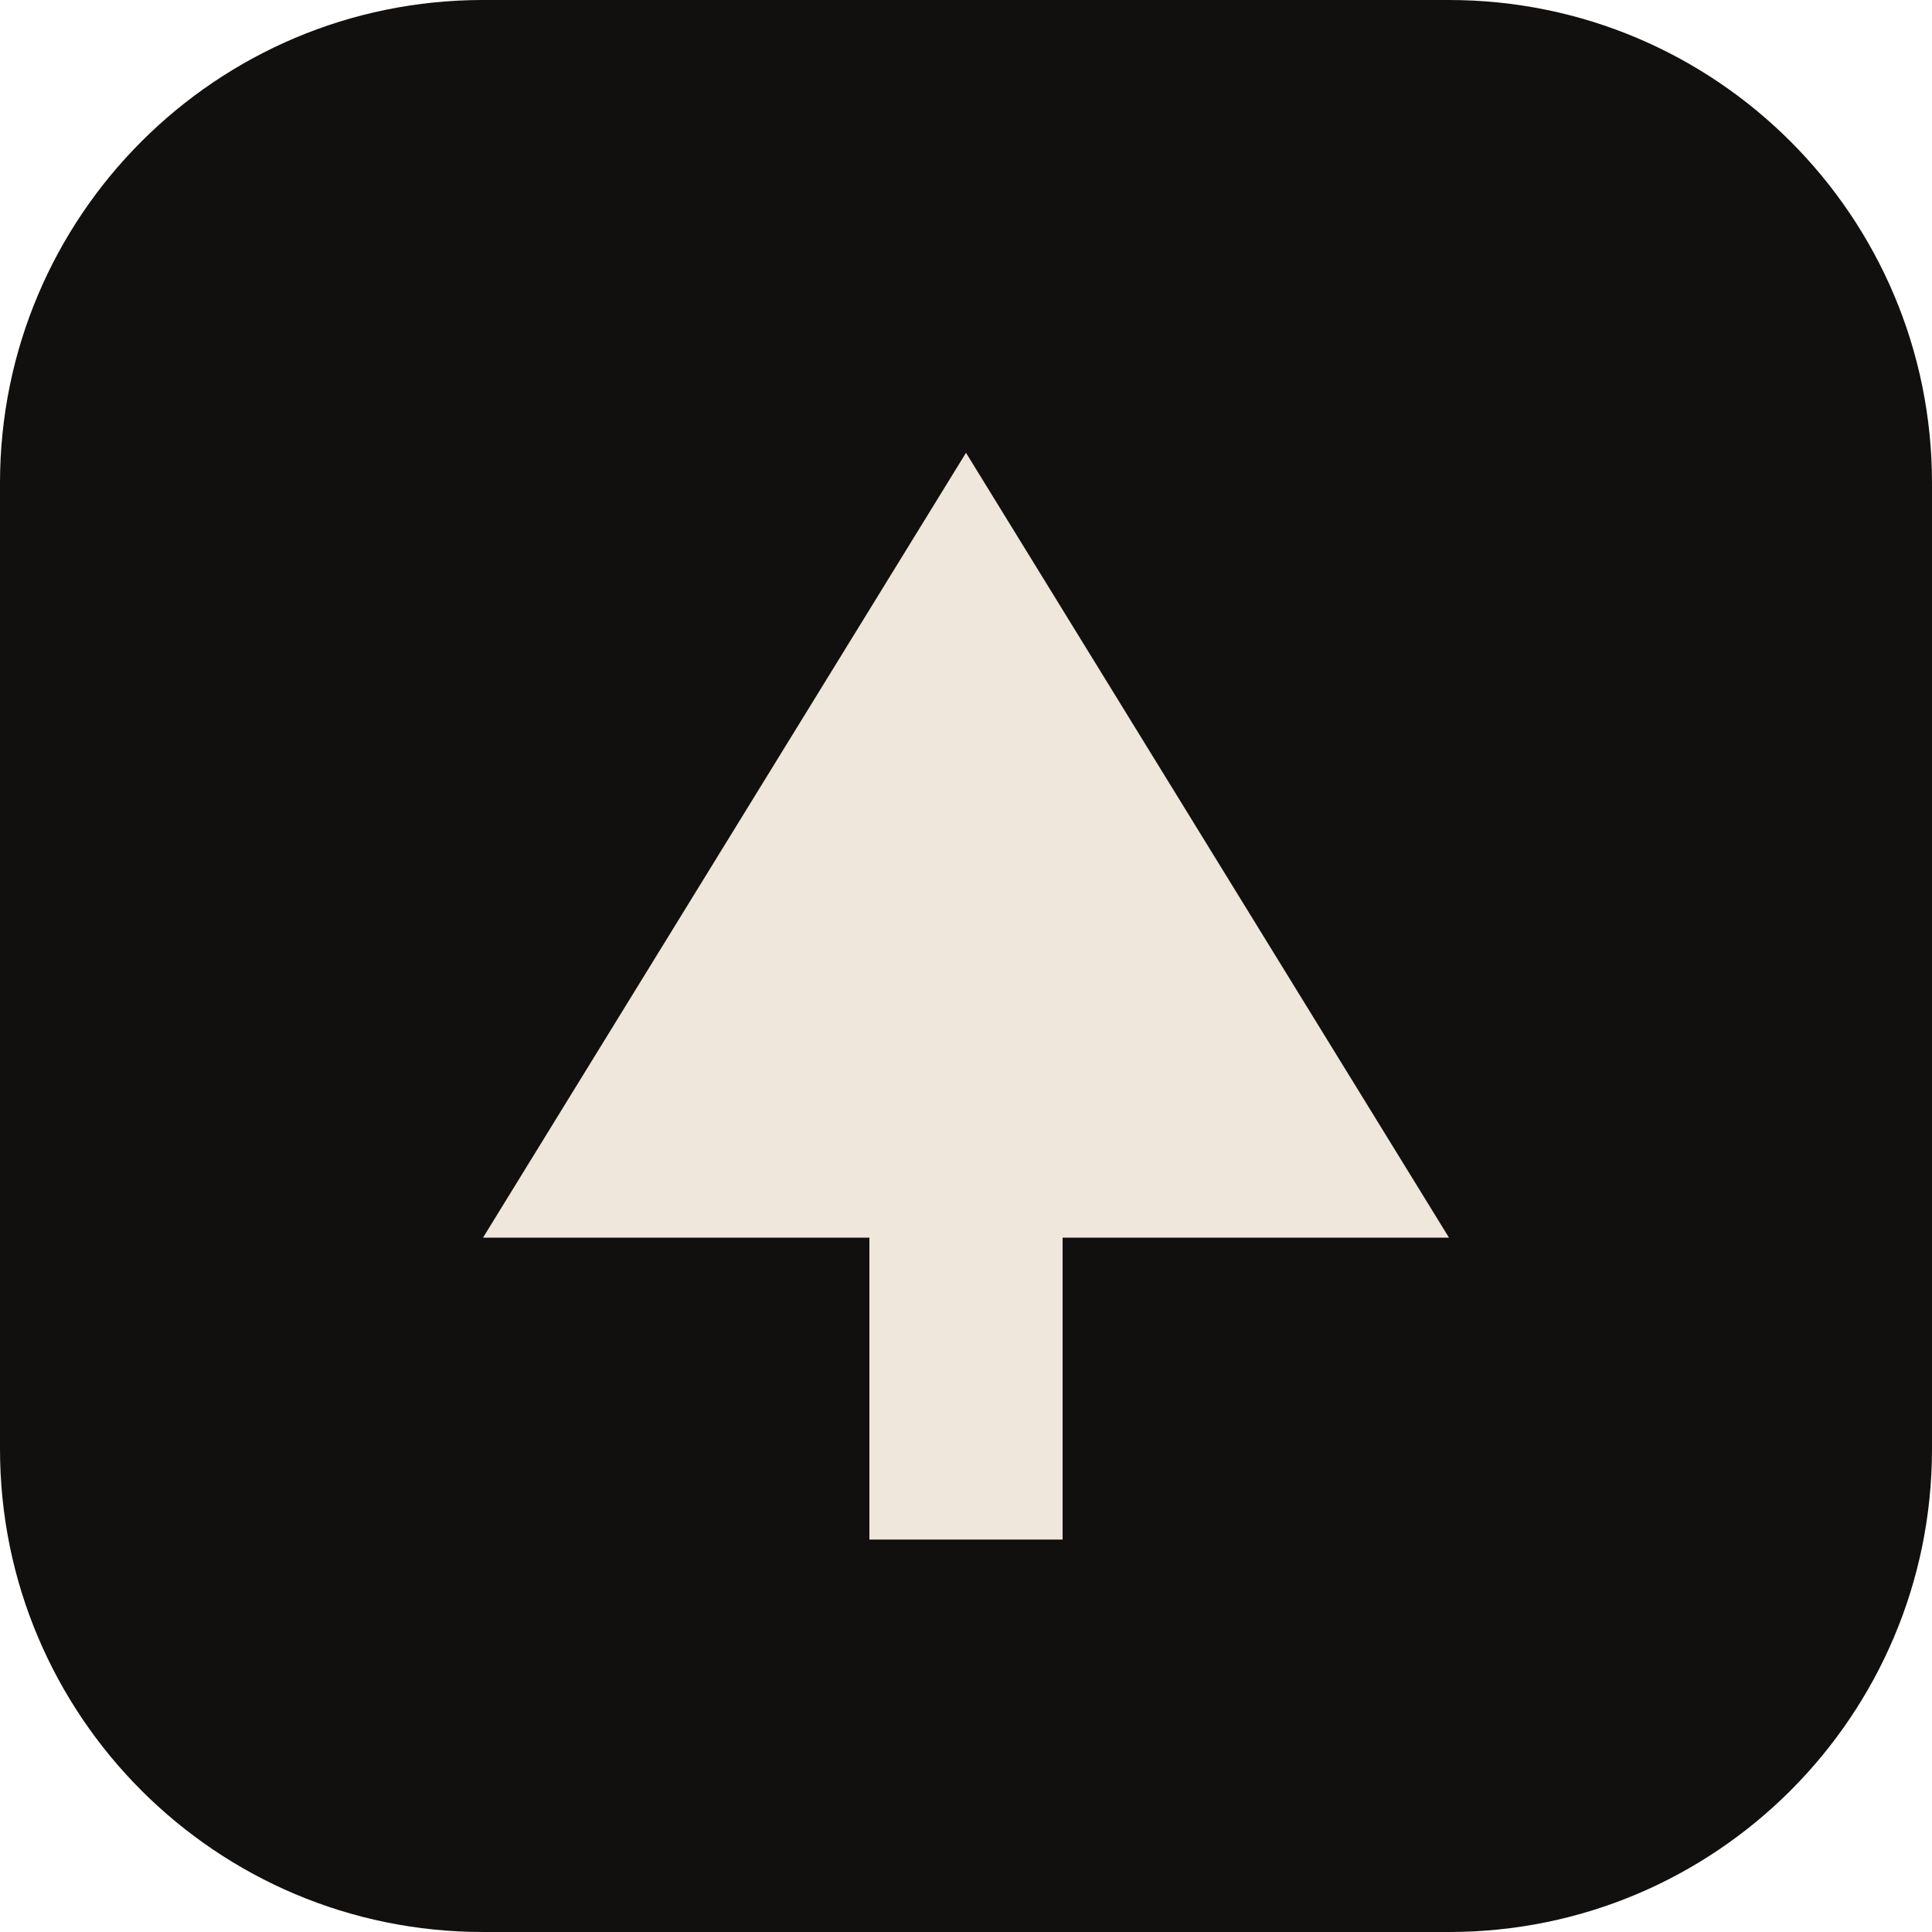
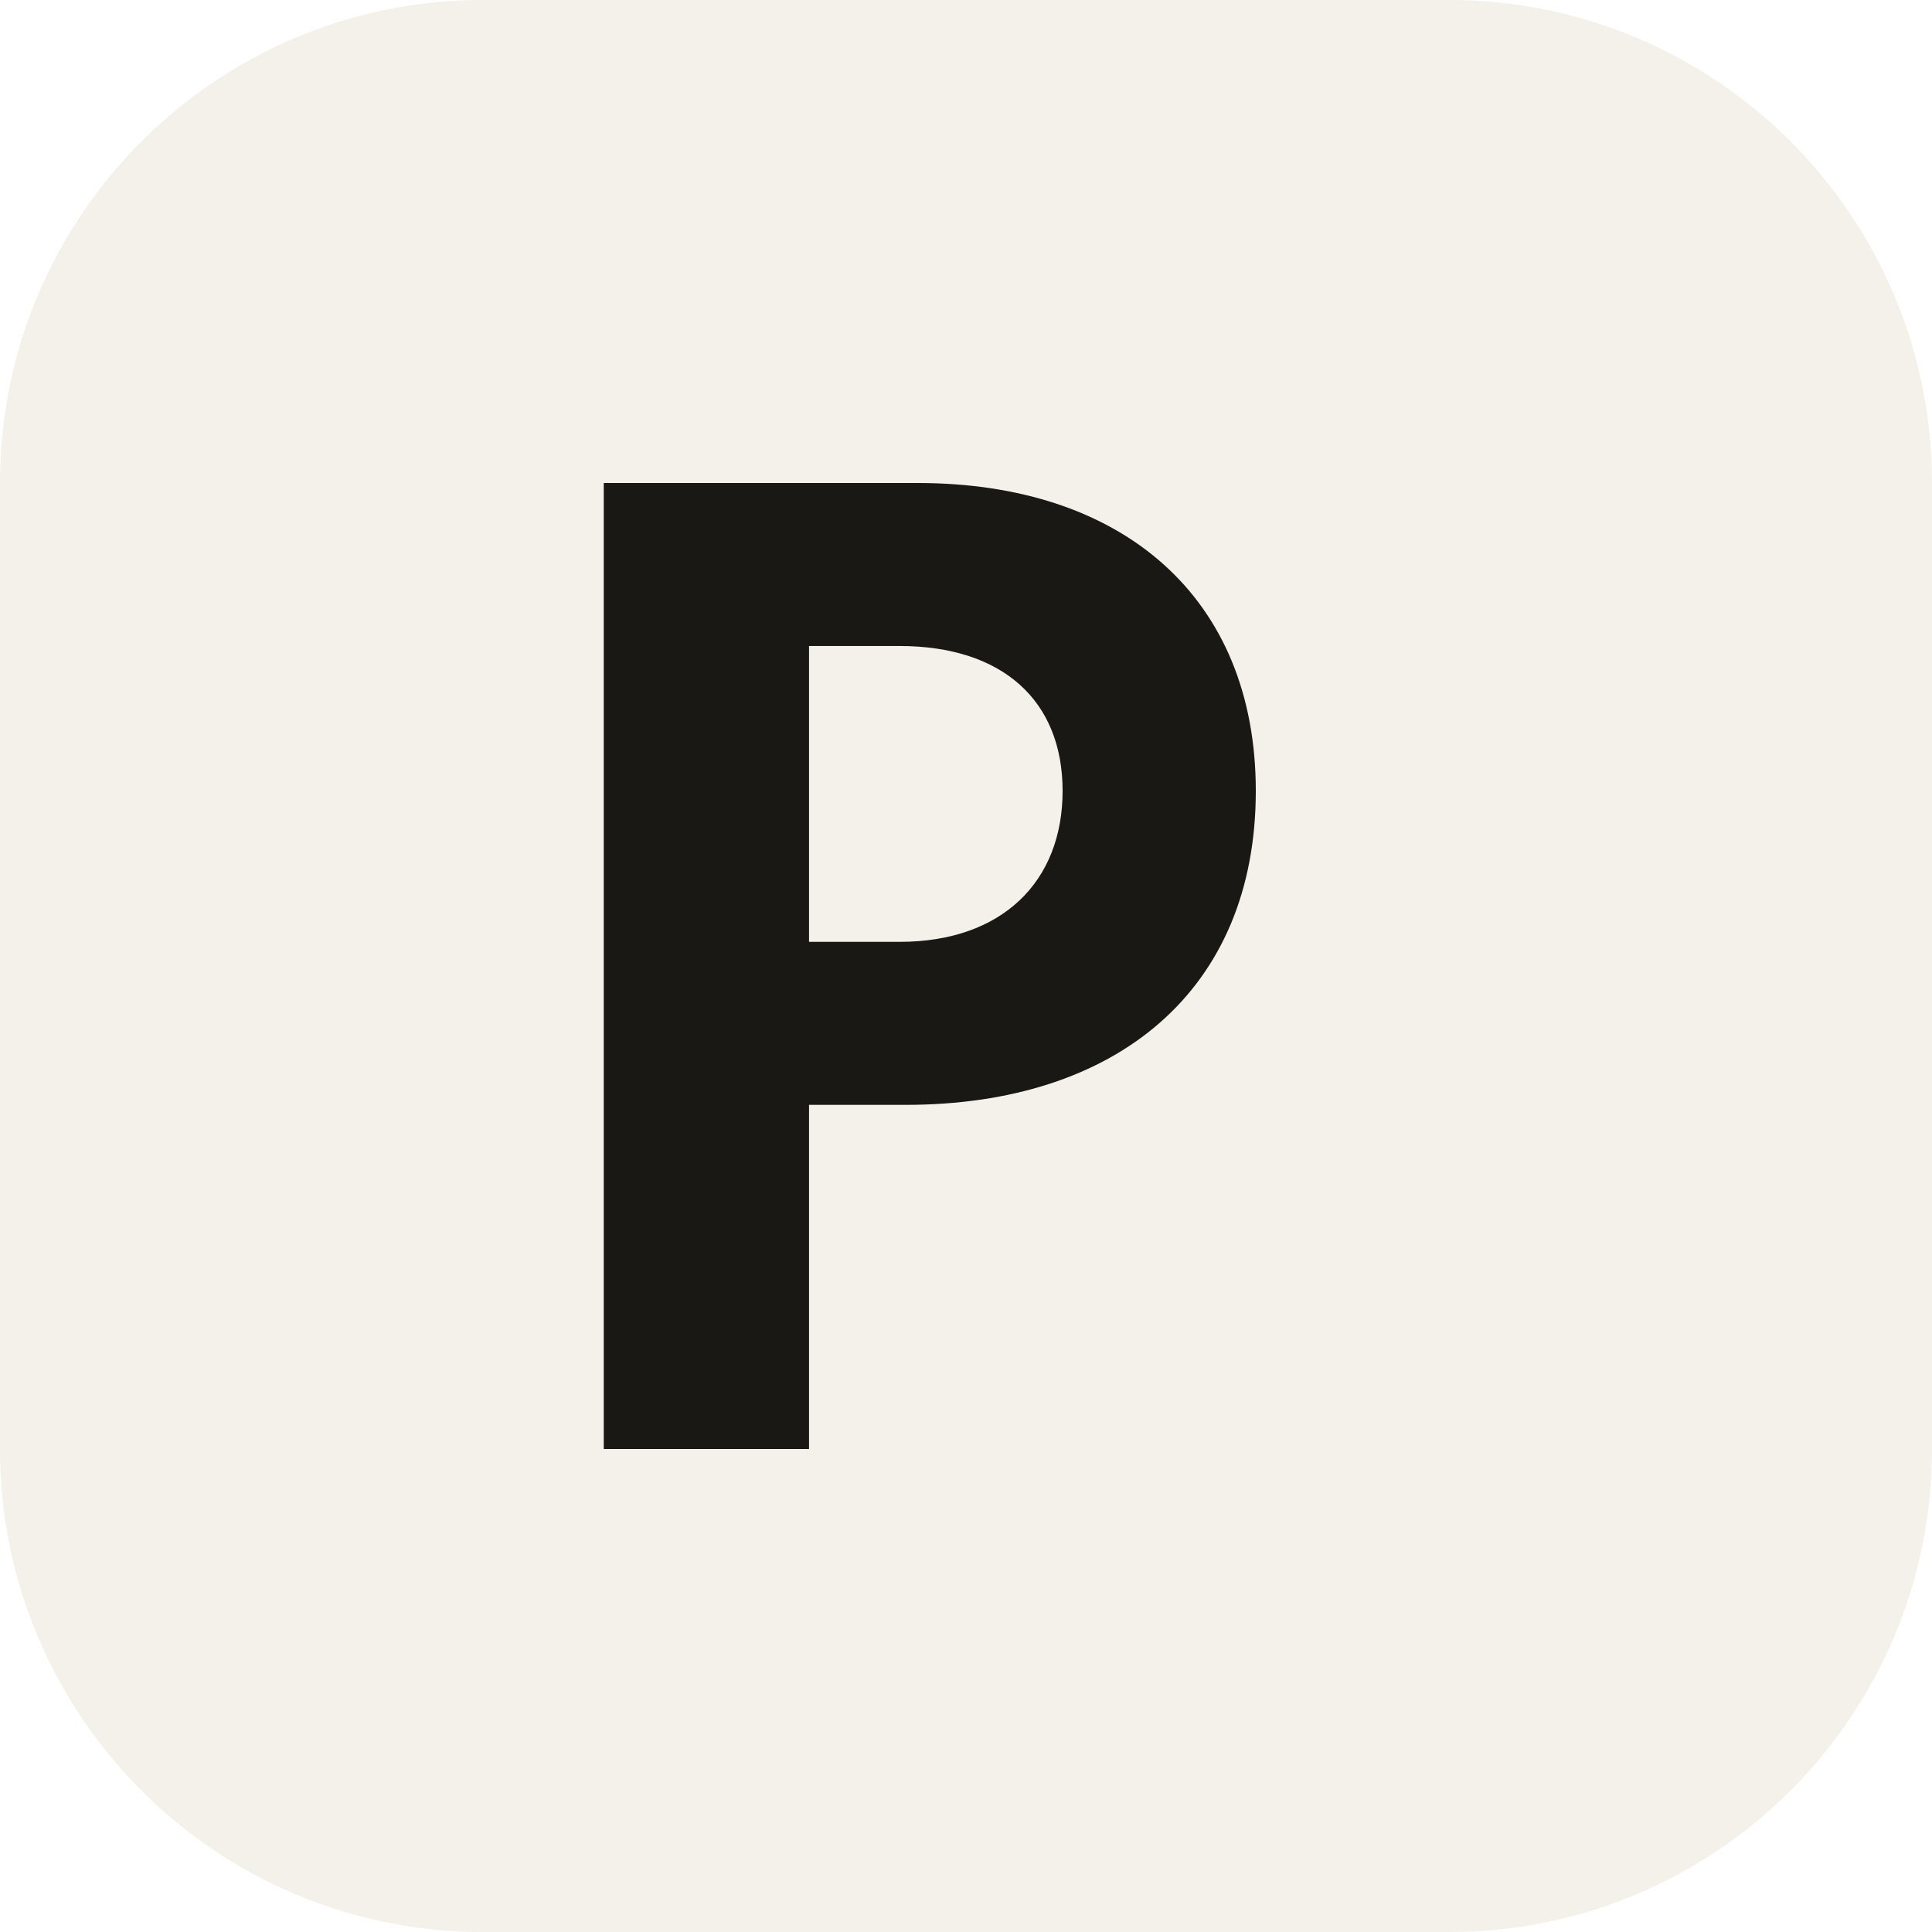
<svg xmlns="http://www.w3.org/2000/svg" viewBox="0 0 32 32" fill="none">
-   <rect width="32" height="32" rx="8" fill="#12100E" />
-   <path d="M16 7.5L24 20.5H8L16 7.5Z" fill="#EFE7DC" />
-   <rect x="14.4" y="20" width="3.2" height="5.5" fill="#EFE7DC" />
+   <rect width="32" height="32" rx="8" fill="#F4F0EA" />
+   <path d="M10 8h5.2c3.4 0 5.6 1.9 5.6 5.1 0 3.3-2.3 5.2-5.8 5.2H13.4V24H10V8zm3.4 7.6h1.5c1.7 0 2.7-1 2.7-2.5s-1-2.4-2.7-2.4H13.4v4.9z" fill="#1A1814" />
</svg>
